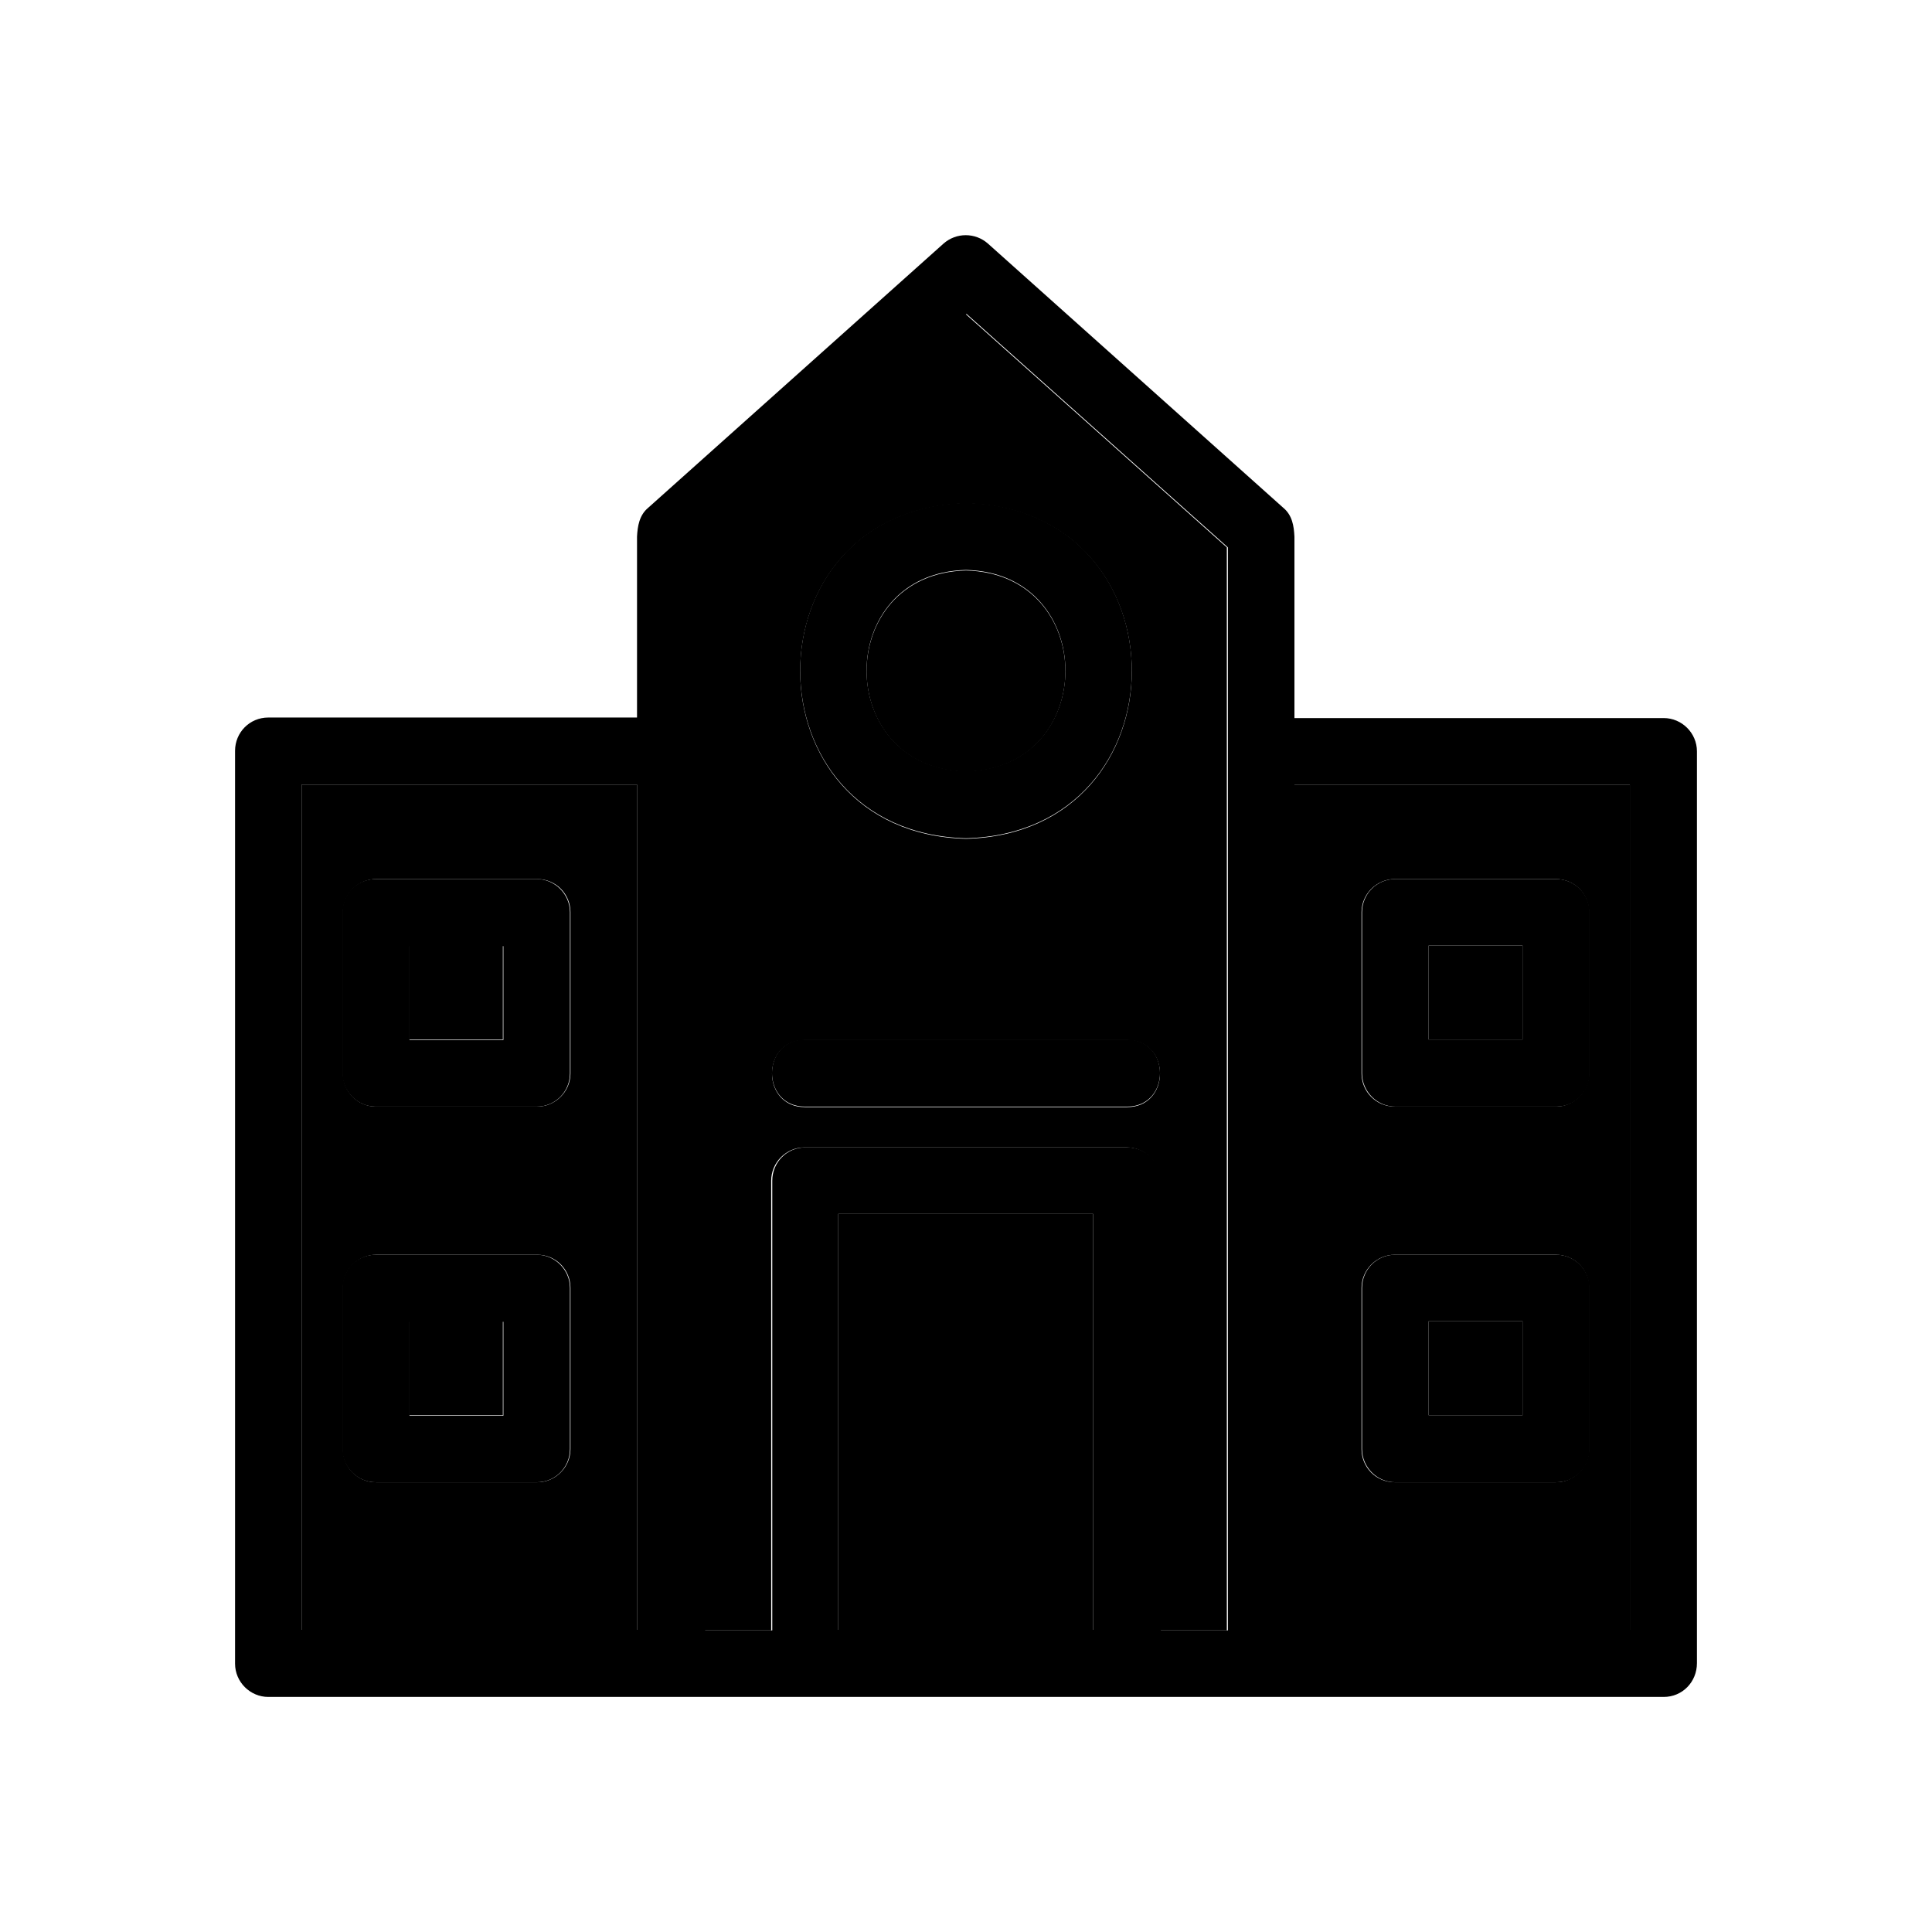
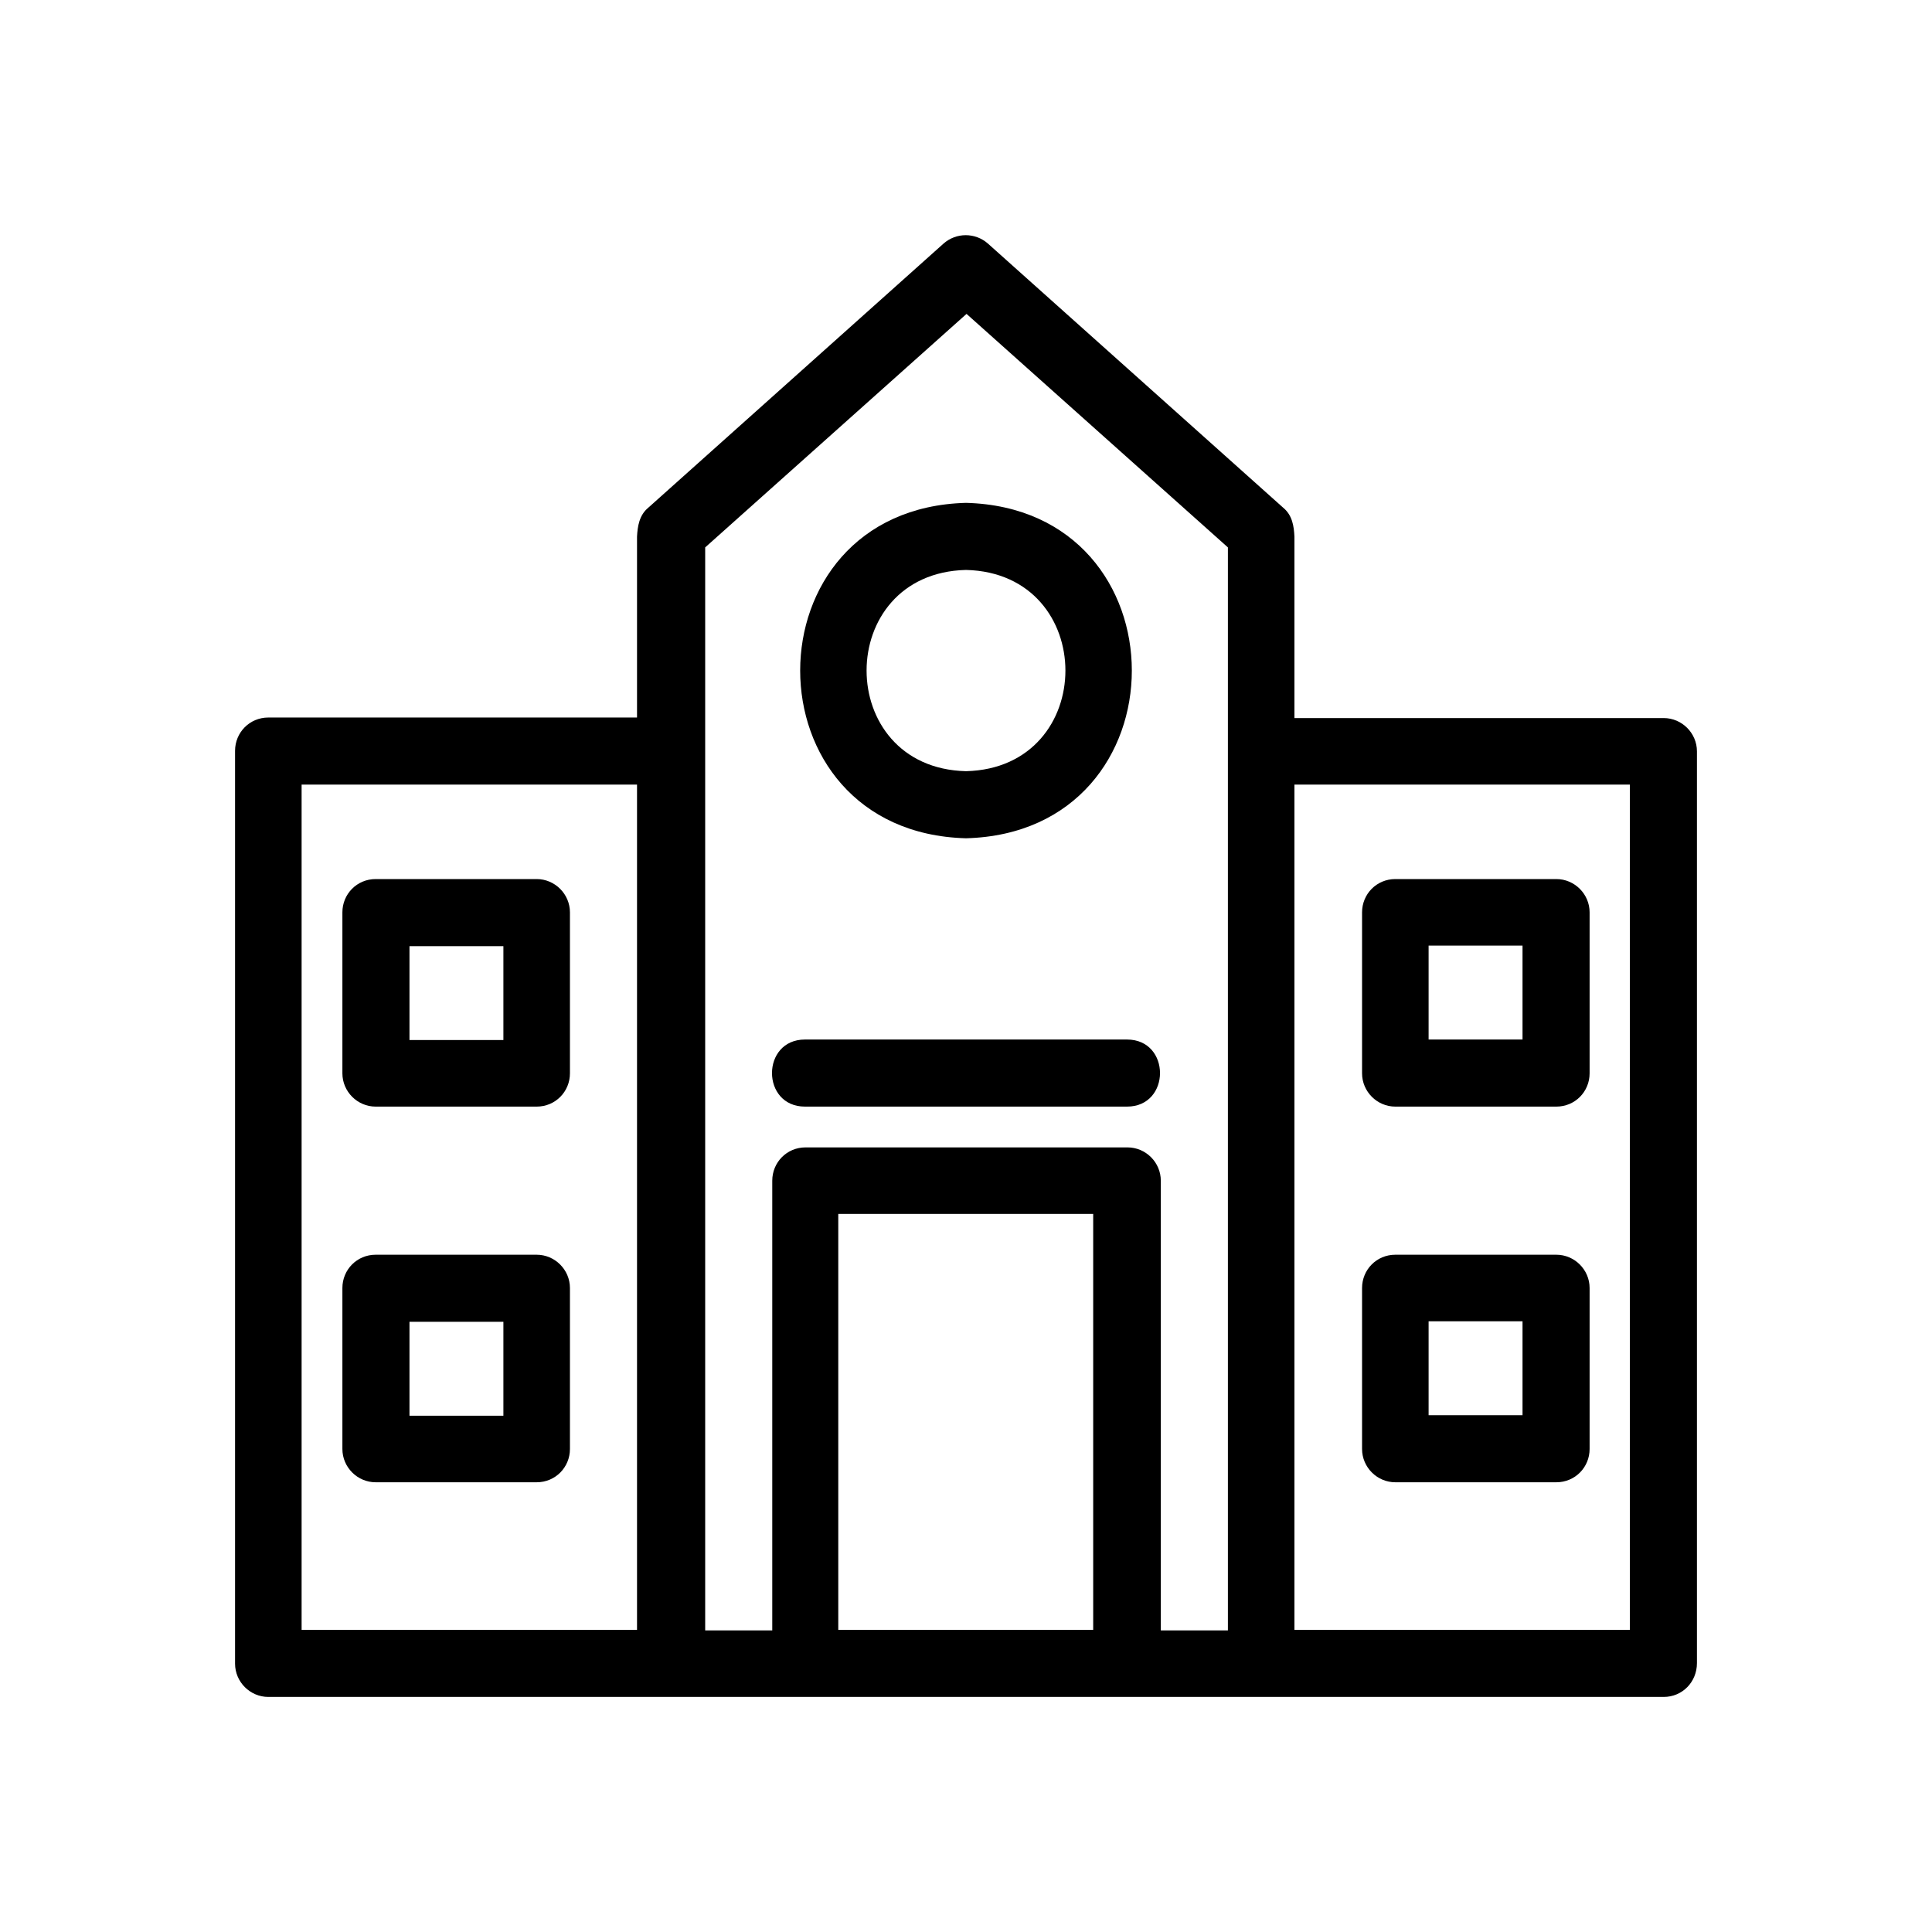
<svg xmlns="http://www.w3.org/2000/svg" viewBox="0 0 36 36">
-   <path d="M7.62 17.62h1.75v1.75H7.62z" />
-   <path d="M11.88 14.62H5.62v15.75h6.25V14.62ZM10.63 27c0 .34-.28.62-.62.62h-3c-.35 0-.62-.28-.62-.62v-3c0-.34.28-.62.62-.62h3c.35 0 .62.28.62.62v3Zm-.62-6.38h-3c-.35 0-.62-.28-.62-.62v-3c0-.34.28-.62.62-.62h3c.35 0 .62.28.62.62v3c0 .34-.28.62-.62.62Z" />
-   <path d="M7.62 24.62h1.75v1.75H7.62zm8-2h4.75v7.75h-4.75zM18 14.38c2.47-.06 2.47-3.69 0-3.75-2.47.06-2.47 3.69 0 3.75Z" />
-   <path d="M13.12 30.38h1.25V22c0-.34.28-.62.62-.62h6c.35 0 .62.28.62.62v8.38h1.25V10.2l-4.88-4.36-4.88 4.36v20.18Zm4.88-21c4.12.11 4.12 6.14 0 6.25-4.12-.11-4.12-6.14 0-6.25Zm-3 10h6c.82 0 .82 1.25 0 1.25h-6c-.82 0-.82-1.25 0-1.25Zm9.12 11h6.25V14.62h-6.25v15.75ZM25.37 17c0-.34.28-.62.62-.62h3c.35 0 .62.28.62.62v3c0 .34-.28.62-.62.62h-3c-.35 0-.62-.28-.62-.62v-3Zm.62 6.38h3c.35 0 .62.28.62.62v3c0 .34-.28.62-.62.62h-3c-.35 0-.62-.28-.62-.62v-3c0-.34.28-.62.62-.62Z" />
-   <path d="M26.62 17.62h1.75v1.75h-1.75zm0 7h1.75v1.75h-1.75z" />
-   <path d="M31 13.38h-6.88V10c-.01-.2-.04-.4-.21-.54l-5.5-4.92a.625.625 0 0 0-.83 0l-5.5 4.92c-.17.14-.2.35-.21.54v3.37H5c-.35 0-.62.28-.62.62V31c0 .34.28.62.62.62h26c.35 0 .62-.28.62-.63V14c0-.34-.28-.62-.62-.62ZM18 5.84l4.88 4.36v20.18h-1.25V22c0-.34-.28-.62-.62-.62h-6c-.35 0-.62.28-.62.62v8.38h-1.25V10.2l4.88-4.36ZM5.62 14.62h6.25v15.75H5.62V14.62Zm10 15.75v-7.75h4.75v7.75h-4.75Zm14.75 0h-6.25V14.62h6.25v15.75Z" />
+   <path d="M31 13.38h-6.88V10c-.01-.2-.04-.4-.21-.54l-5.5-4.92a.625.625 0 0 0-.83 0l-5.5 4.92c-.17.14-.2.35-.21.54v3.37H5c-.35 0-.62.28-.62.62V31c0 .34.28.62.62.62h26c.35 0 .62-.28.62-.63V14c0-.34-.28-.62-.62-.62ZM18 5.84l4.88 4.36v20.18h-1.25V22c0-.34-.28-.62-.62-.62h-6c-.35 0-.62.28-.62.62v8.38h-1.25V10.2l4.88-4.36H18ZM5.62 14.62h6.25v15.75H5.62V14.62Zm10 15.75v-7.75h4.75v7.75h-4.75Zm14.75 0h-6.25V14.62h6.25v15.75Z" />
  <path d="M10 16.38H7c-.35 0-.62.28-.62.62v3c0 .34.28.62.62.62h3c.35 0 .62-.28.62-.62v-3c0-.34-.28-.62-.62-.62Zm-.62 3H7.63v-1.75h1.75v1.75ZM26 20.62h3c.35 0 .62-.28.62-.62v-3c0-.34-.28-.62-.62-.62h-3c-.35 0-.62.28-.62.62v3c0 .34.28.62.62.62Zm.62-3h1.75v1.75h-1.75v-1.75Zm-.62 10h3c.35 0 .62-.28.62-.62v-3c0-.34-.28-.62-.62-.62h-3c-.35 0-.62.28-.62.62v3c0 .34.28.62.62.62Zm.62-3h1.75v1.75h-1.75v-1.75ZM10 23.38H7c-.35 0-.62.28-.62.62v3c0 .34.28.62.62.62h3c.35 0 .62-.28.62-.62v-3c0-.34-.28-.62-.62-.62Zm-.62 3H7.63v-1.75h1.75v1.75ZM18 15.62c4.12-.11 4.12-6.14 0-6.25-4.12.11-4.12 6.14 0 6.25Zm0-5c2.47.06 2.47 3.69 0 3.75-2.47-.06-2.47-3.69 0-3.75Zm-3 10h6c.82 0 .82-1.25 0-1.25h-6c-.82 0-.82 1.25 0 1.25Z" />
</svg>
